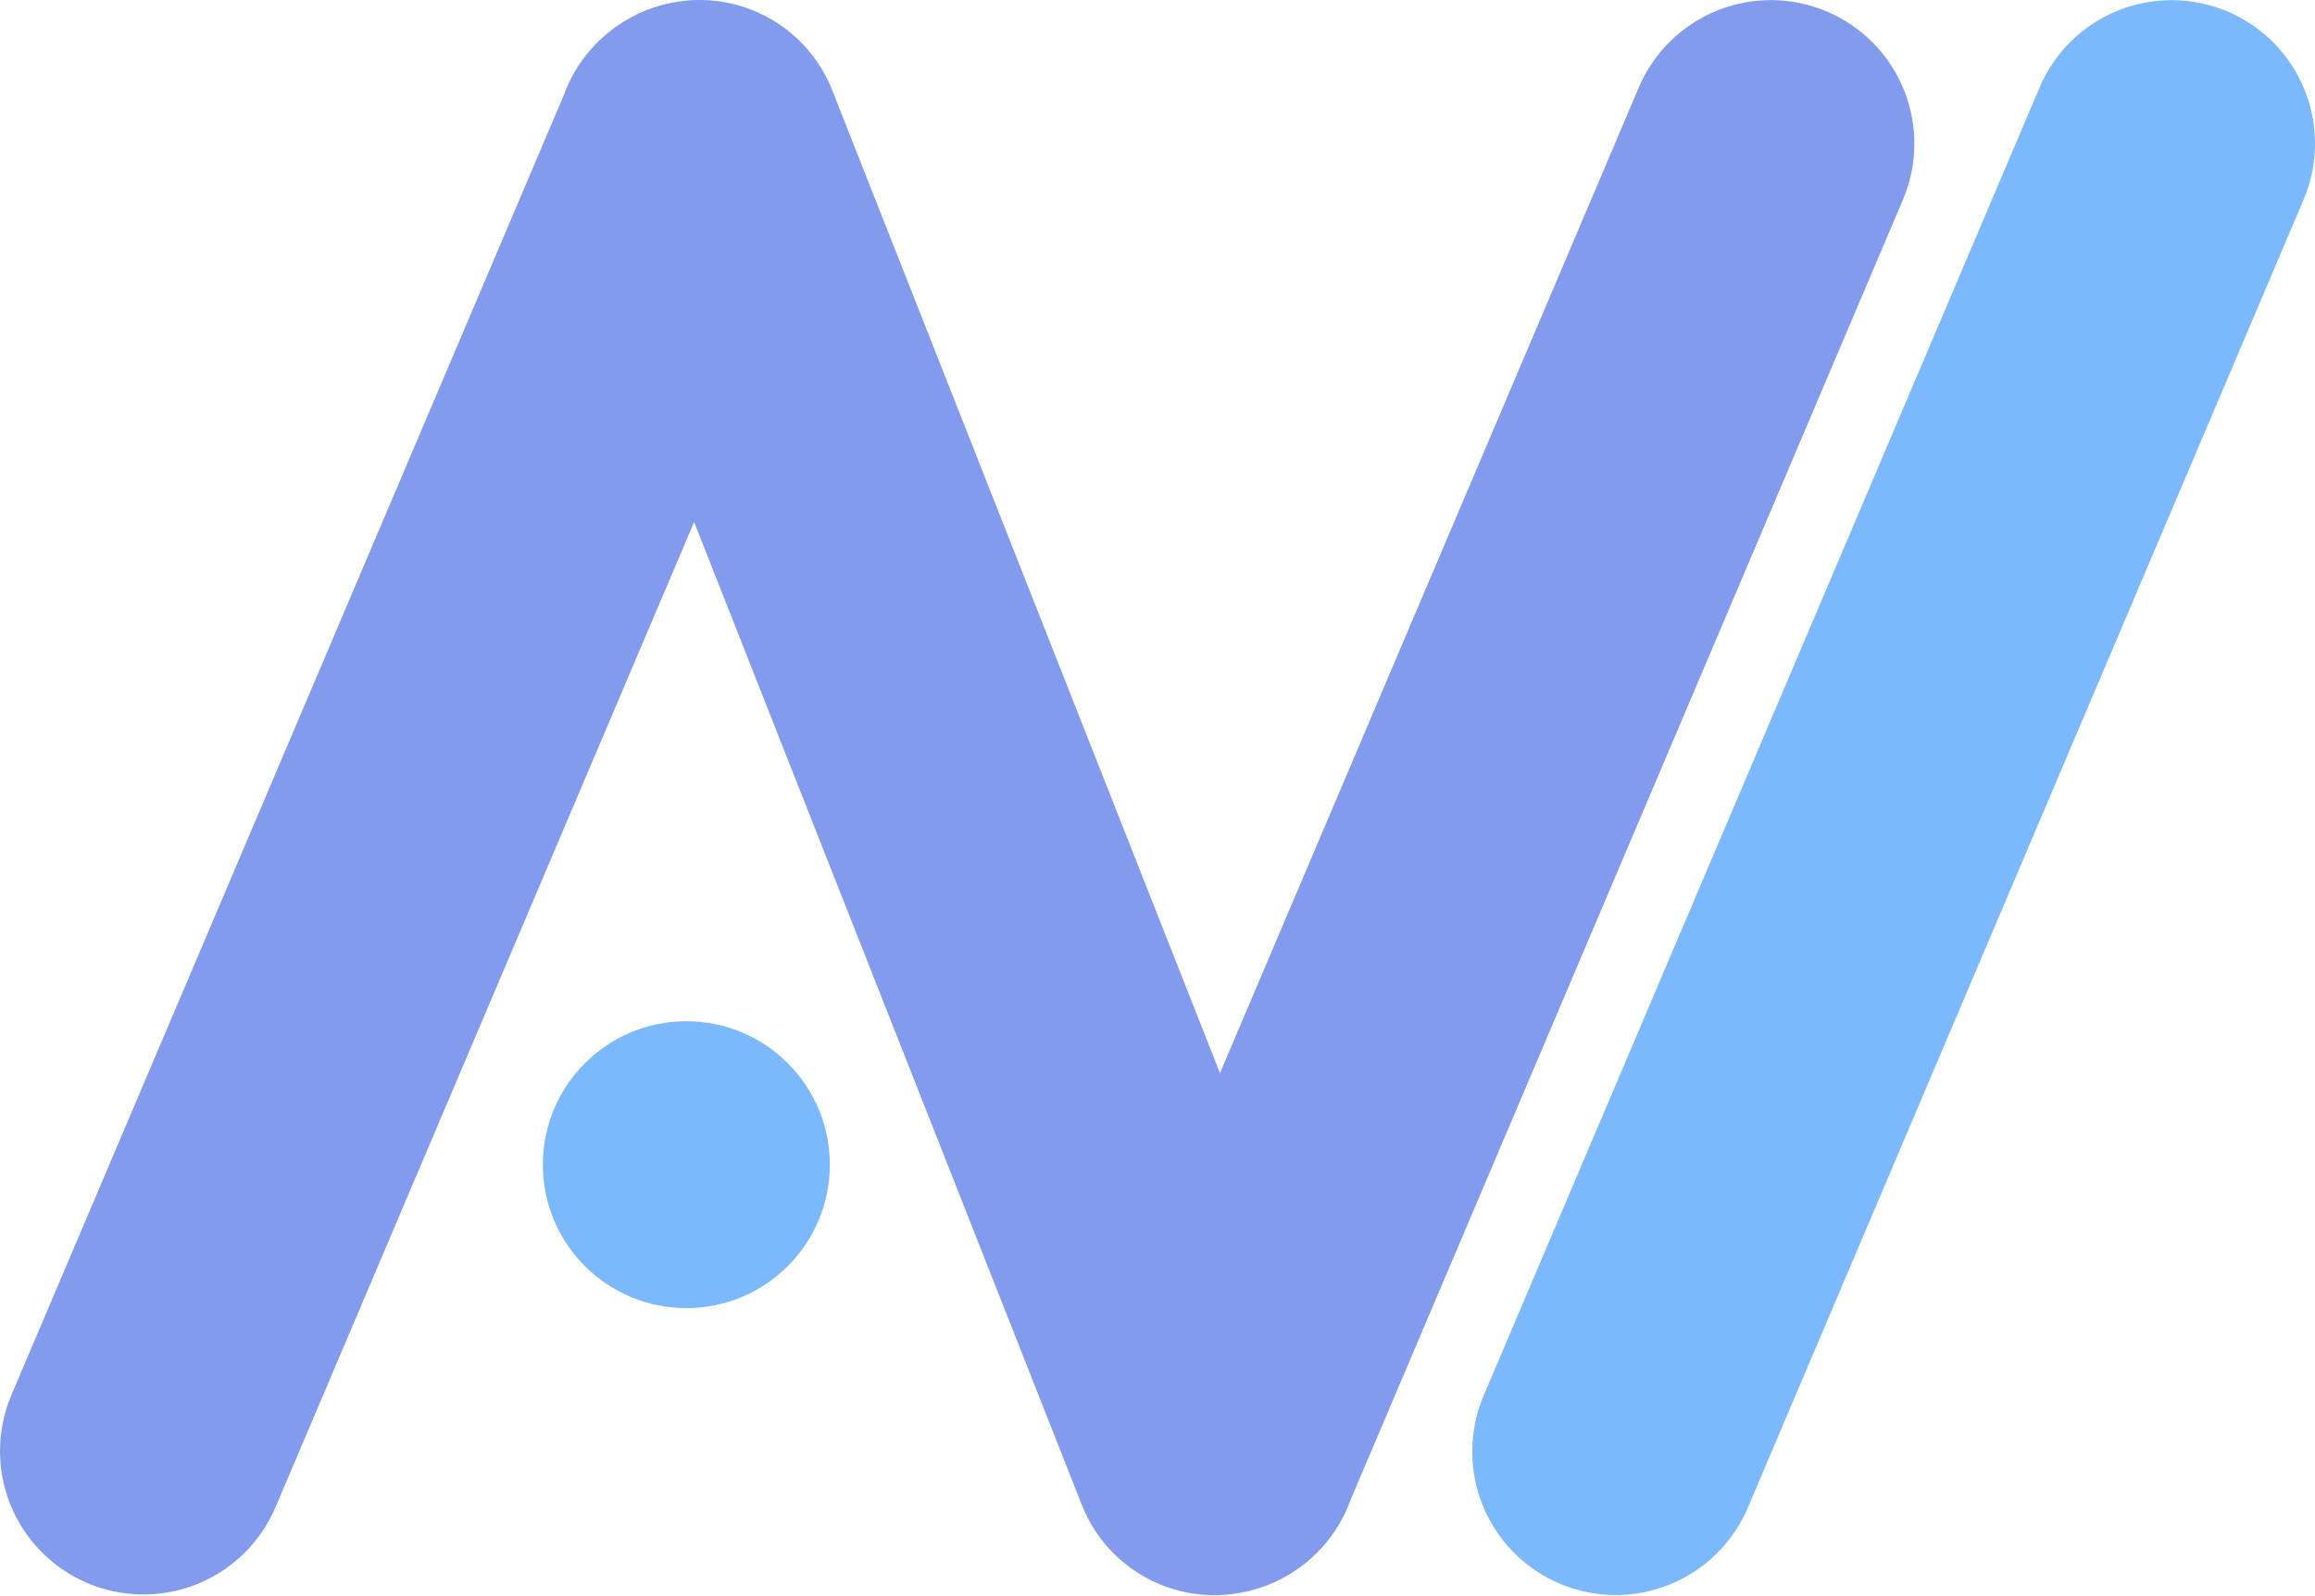
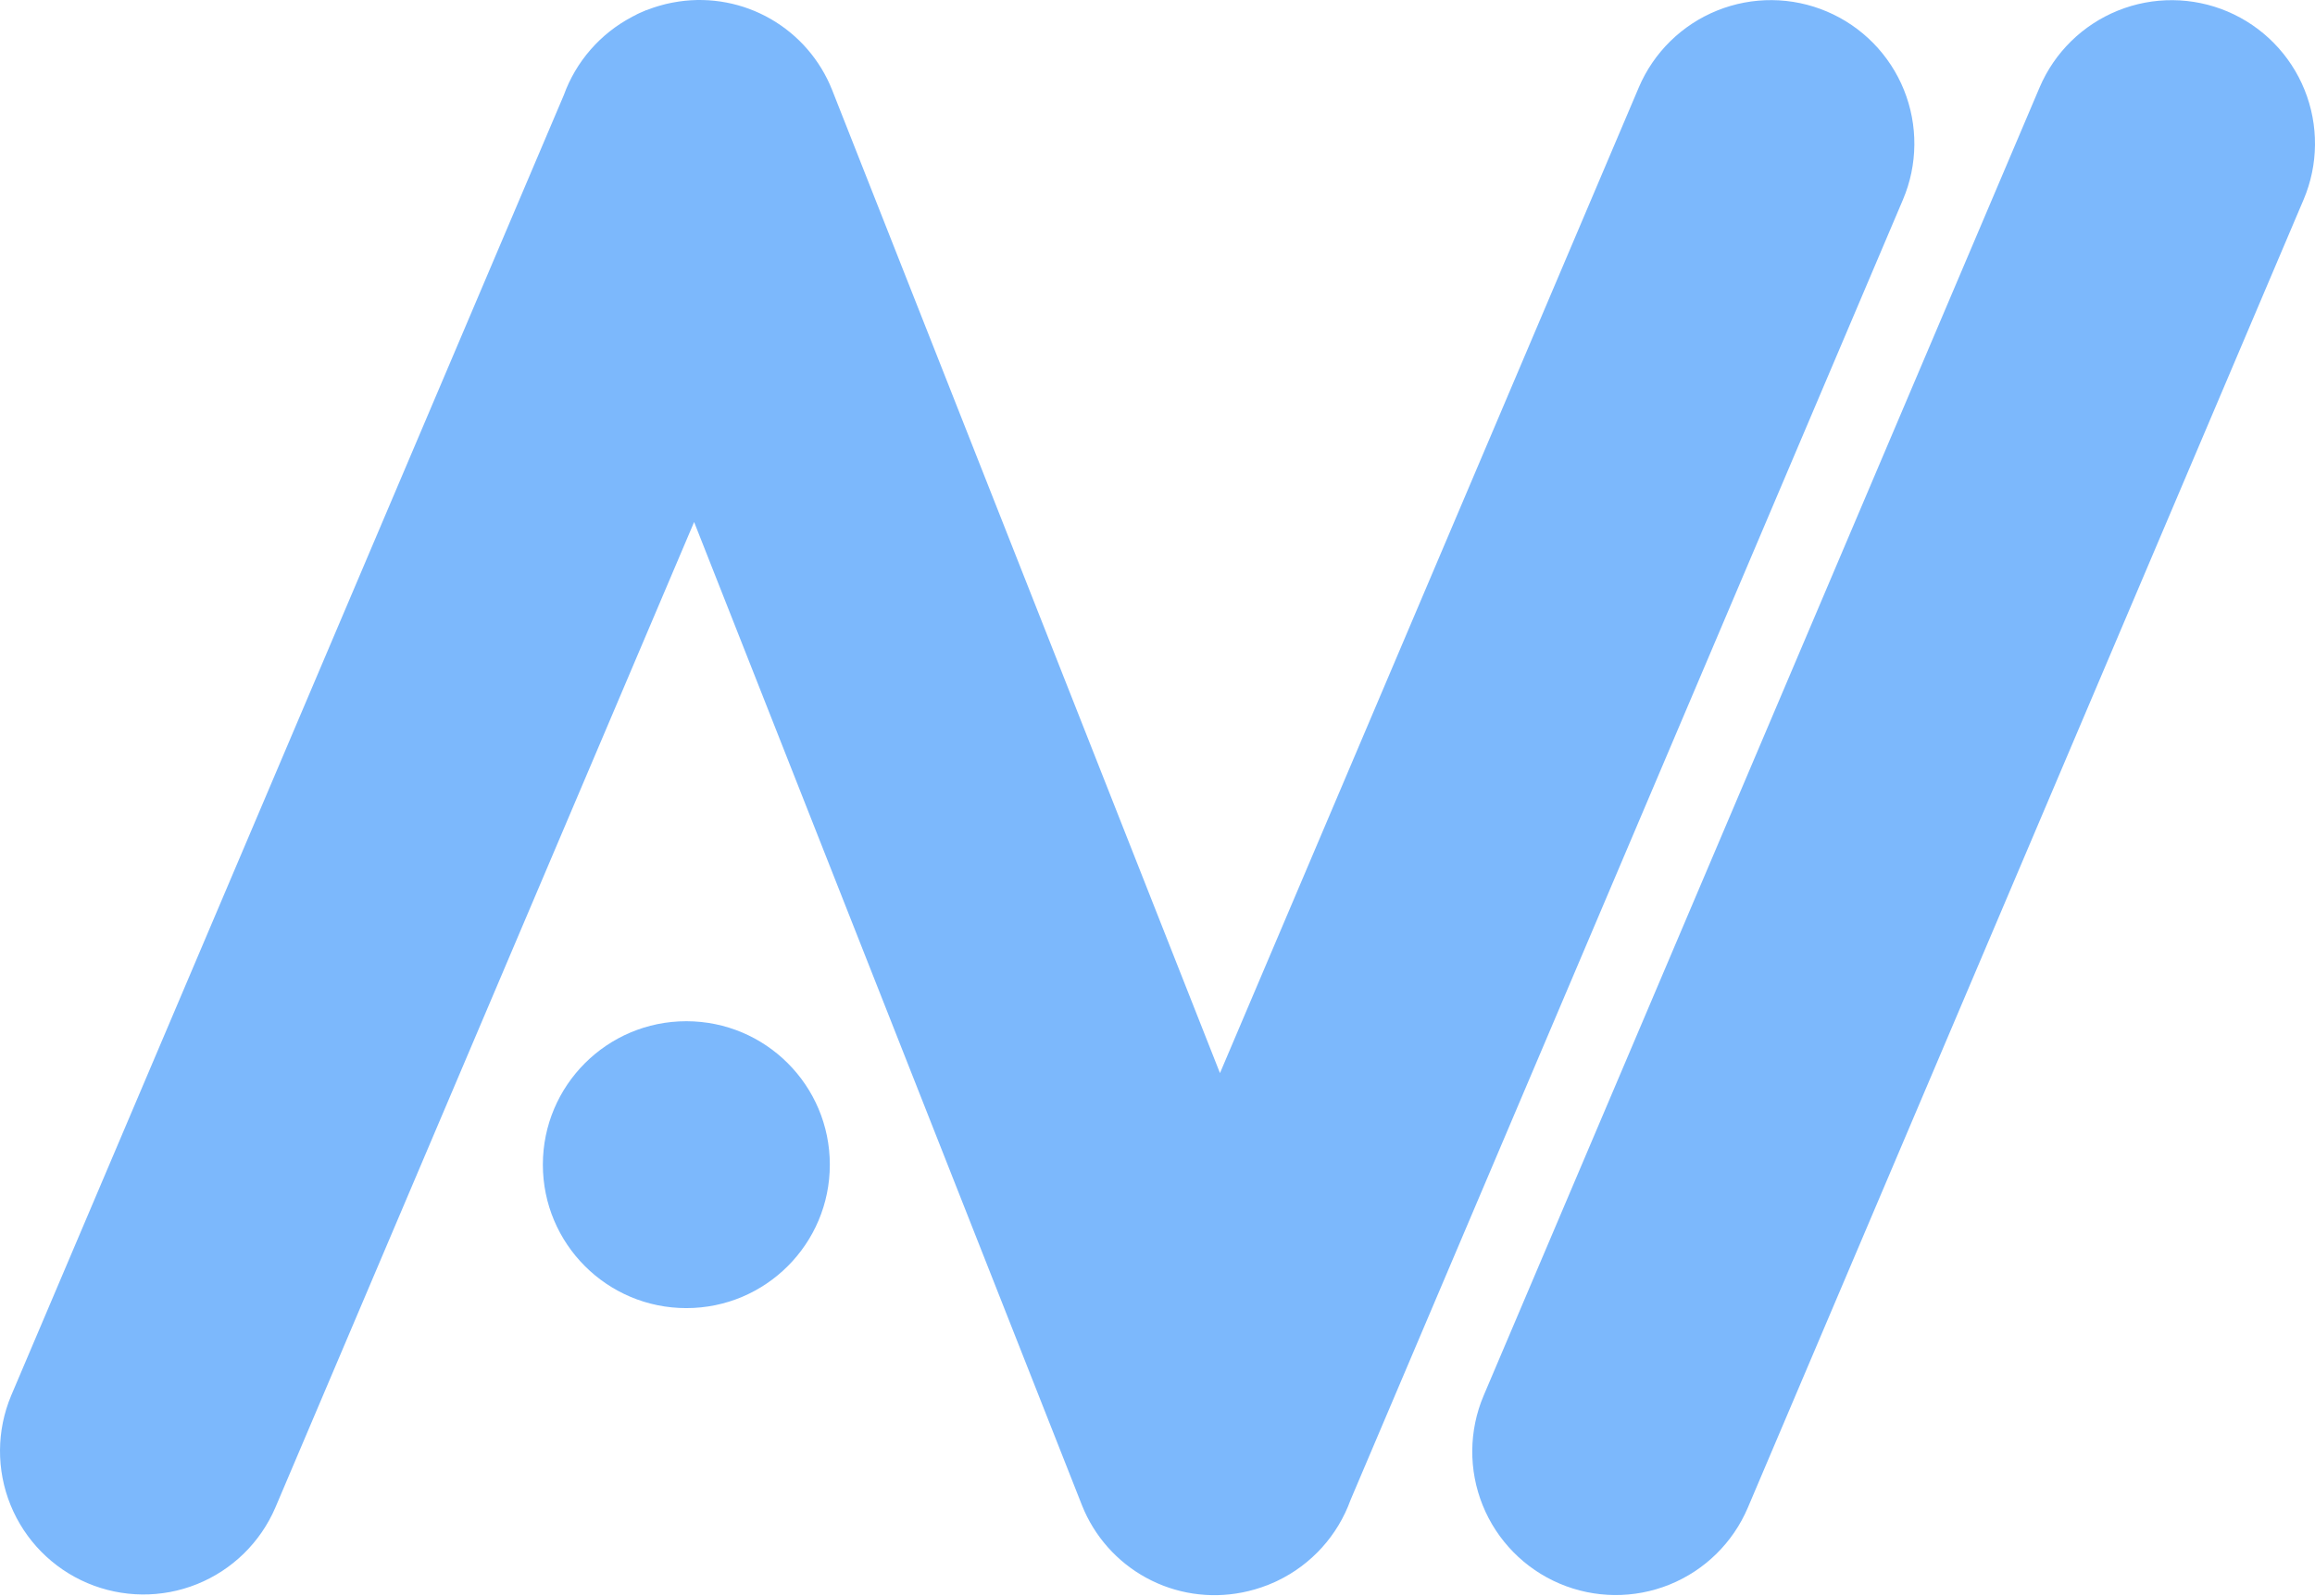
<svg xmlns="http://www.w3.org/2000/svg" width="425" height="293" viewBox="0 0 425 293" fill="none">
  <path d="M408.956 2.119C402.529 -0.605 395.284 -0.667 388.811 1.947C382.338 4.562 377.168 9.639 374.436 16.062L272.381 256.264C269.65 262.695 269.586 269.947 272.202 276.426C274.818 282.904 279.9 288.078 286.331 290.809C292.762 293.54 300.014 293.604 306.492 290.988C312.971 288.372 318.144 283.29 320.875 276.859L422.904 36.661C425.635 30.231 425.7 22.98 423.084 16.502C420.468 10.024 415.386 4.85 408.956 2.119V2.119Z" fill="#7CB8FC" />
-   <path d="M335.398 2.119C328.969 -0.612 321.717 -0.678 315.24 1.937C308.762 4.552 303.588 9.633 300.856 16.062L223.97 197.058L152.752 16.484C150.573 11.012 146.612 6.435 141.509 3.494C136.406 0.554 130.46 -0.579 124.633 0.28L124.497 0.301C124.145 0.354 123.794 0.411 123.447 0.481L123.101 0.552C122.808 0.61 122.527 0.672 122.258 0.736L121.691 0.885L121.046 1.061L120.286 1.294L119.847 1.439C119.531 1.548 119.22 1.662 118.908 1.785L118.68 1.869H118.627C118.289 2 117.951 2.145 117.617 2.308L117.402 2.4C117.112 2.532 116.827 2.672 116.546 2.839L116.19 3.01L116.028 3.102C110.202 6.166 105.733 11.298 103.498 17.489L2.053 256.264C-0.643 262.688 -0.685 269.919 1.937 276.374C4.559 282.829 9.631 287.982 16.044 290.706C22.457 293.429 29.687 293.502 36.153 290.906C42.619 288.311 47.793 283.26 50.543 276.859L127.429 95.863L198.643 276.442C200.905 282.117 205.08 286.822 210.445 289.743C215.811 292.664 222.029 293.616 228.022 292.435L228.194 292.4L229.208 292.176L229.576 292.08C229.853 292.009 230.125 291.939 230.402 291.86L230.955 291.685C231.174 291.619 231.394 291.553 231.605 291.478L232.307 291.219C232.448 291.167 232.588 291.123 232.746 291.066L232.838 291.026C233.08 290.929 233.313 290.828 233.55 290.723C233.787 290.618 233.896 290.583 234.063 290.504L234.502 290.297C240.761 287.305 245.589 281.967 247.941 275.441L349.355 36.661C350.707 33.477 351.418 30.057 351.448 26.598C351.479 23.138 350.827 19.707 349.531 16.499C348.235 13.292 346.32 10.371 343.895 7.903C341.47 5.436 338.583 3.47 335.398 2.119V2.119Z" fill="#839BEC" />
+   <path d="M335.398 2.119C328.969 -0.612 321.717 -0.678 315.24 1.937C308.762 4.552 303.588 9.633 300.856 16.062L223.97 197.058L152.752 16.484C150.573 11.012 146.612 6.435 141.509 3.494C136.406 0.554 130.46 -0.579 124.633 0.28L124.497 0.301C124.145 0.354 123.794 0.411 123.447 0.481L123.101 0.552C122.808 0.61 122.527 0.672 122.258 0.736L121.691 0.885L121.046 1.061L120.286 1.294L119.847 1.439C119.531 1.548 119.22 1.662 118.908 1.785L118.68 1.869H118.627C118.289 2 117.951 2.145 117.617 2.308L117.402 2.4C117.112 2.532 116.827 2.672 116.546 2.839L116.19 3.01L116.028 3.102C110.202 6.166 105.733 11.298 103.498 17.489L2.053 256.264C-0.643 262.688 -0.685 269.919 1.937 276.374C4.559 282.829 9.631 287.982 16.044 290.706C22.457 293.429 29.687 293.502 36.153 290.906C42.619 288.311 47.793 283.26 50.543 276.859L127.429 95.863L198.643 276.442C200.905 282.117 205.08 286.822 210.445 289.743C215.811 292.664 222.029 293.616 228.022 292.435L228.194 292.4L229.208 292.176L229.576 292.08C229.853 292.009 230.125 291.939 230.402 291.86L230.955 291.685C231.174 291.619 231.394 291.553 231.605 291.478L232.307 291.219C232.448 291.167 232.588 291.123 232.746 291.066L232.838 291.026C233.08 290.929 233.313 290.828 233.55 290.723C233.787 290.618 233.896 290.583 234.063 290.504L234.502 290.297C240.761 287.305 245.589 281.967 247.941 275.441L349.355 36.661C350.707 33.477 351.418 30.057 351.448 26.598C351.479 23.138 350.827 19.707 349.531 16.499C348.235 13.292 346.32 10.371 343.895 7.903C341.47 5.436 338.583 3.47 335.398 2.119V2.119Z" fill="#7CB8FC" />
  <path d="M126.002 240.214C140.55 240.214 152.344 228.42 152.344 213.872C152.344 199.324 140.55 187.531 126.002 187.531C111.455 187.531 99.661 199.324 99.661 213.872C99.661 228.42 111.455 240.214 126.002 240.214Z" fill="#7CB8FC" />
</svg>
